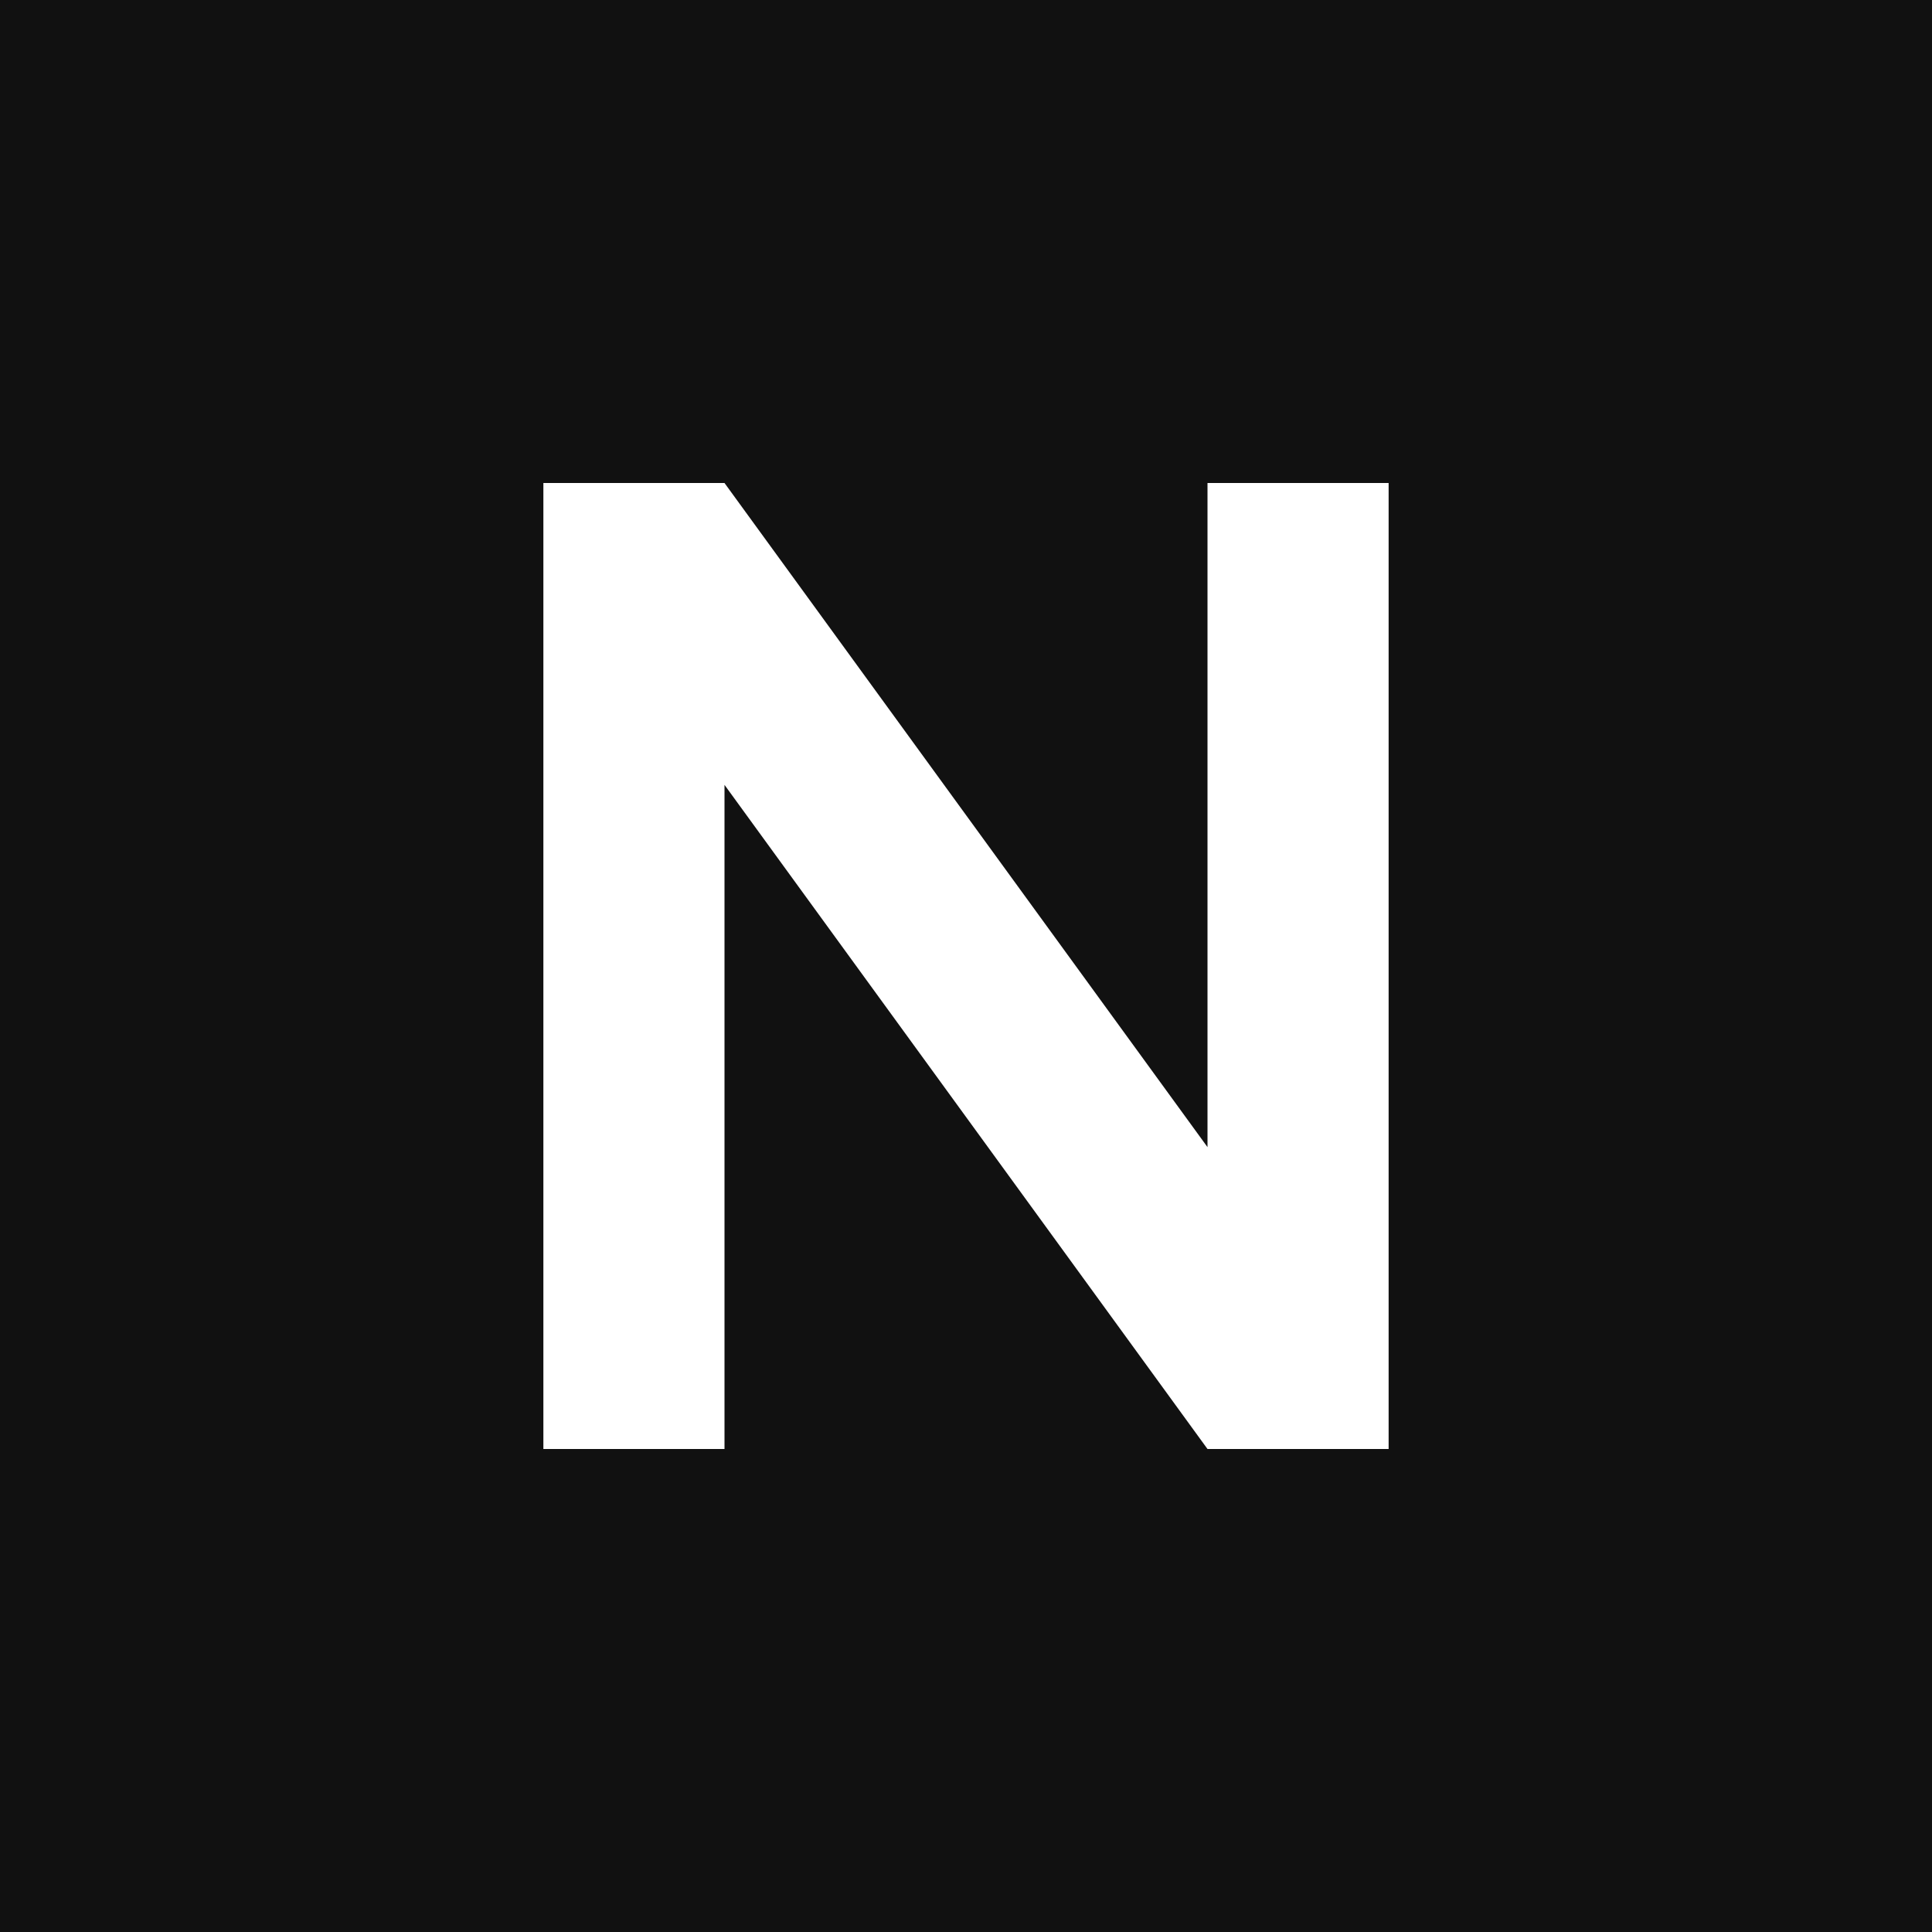
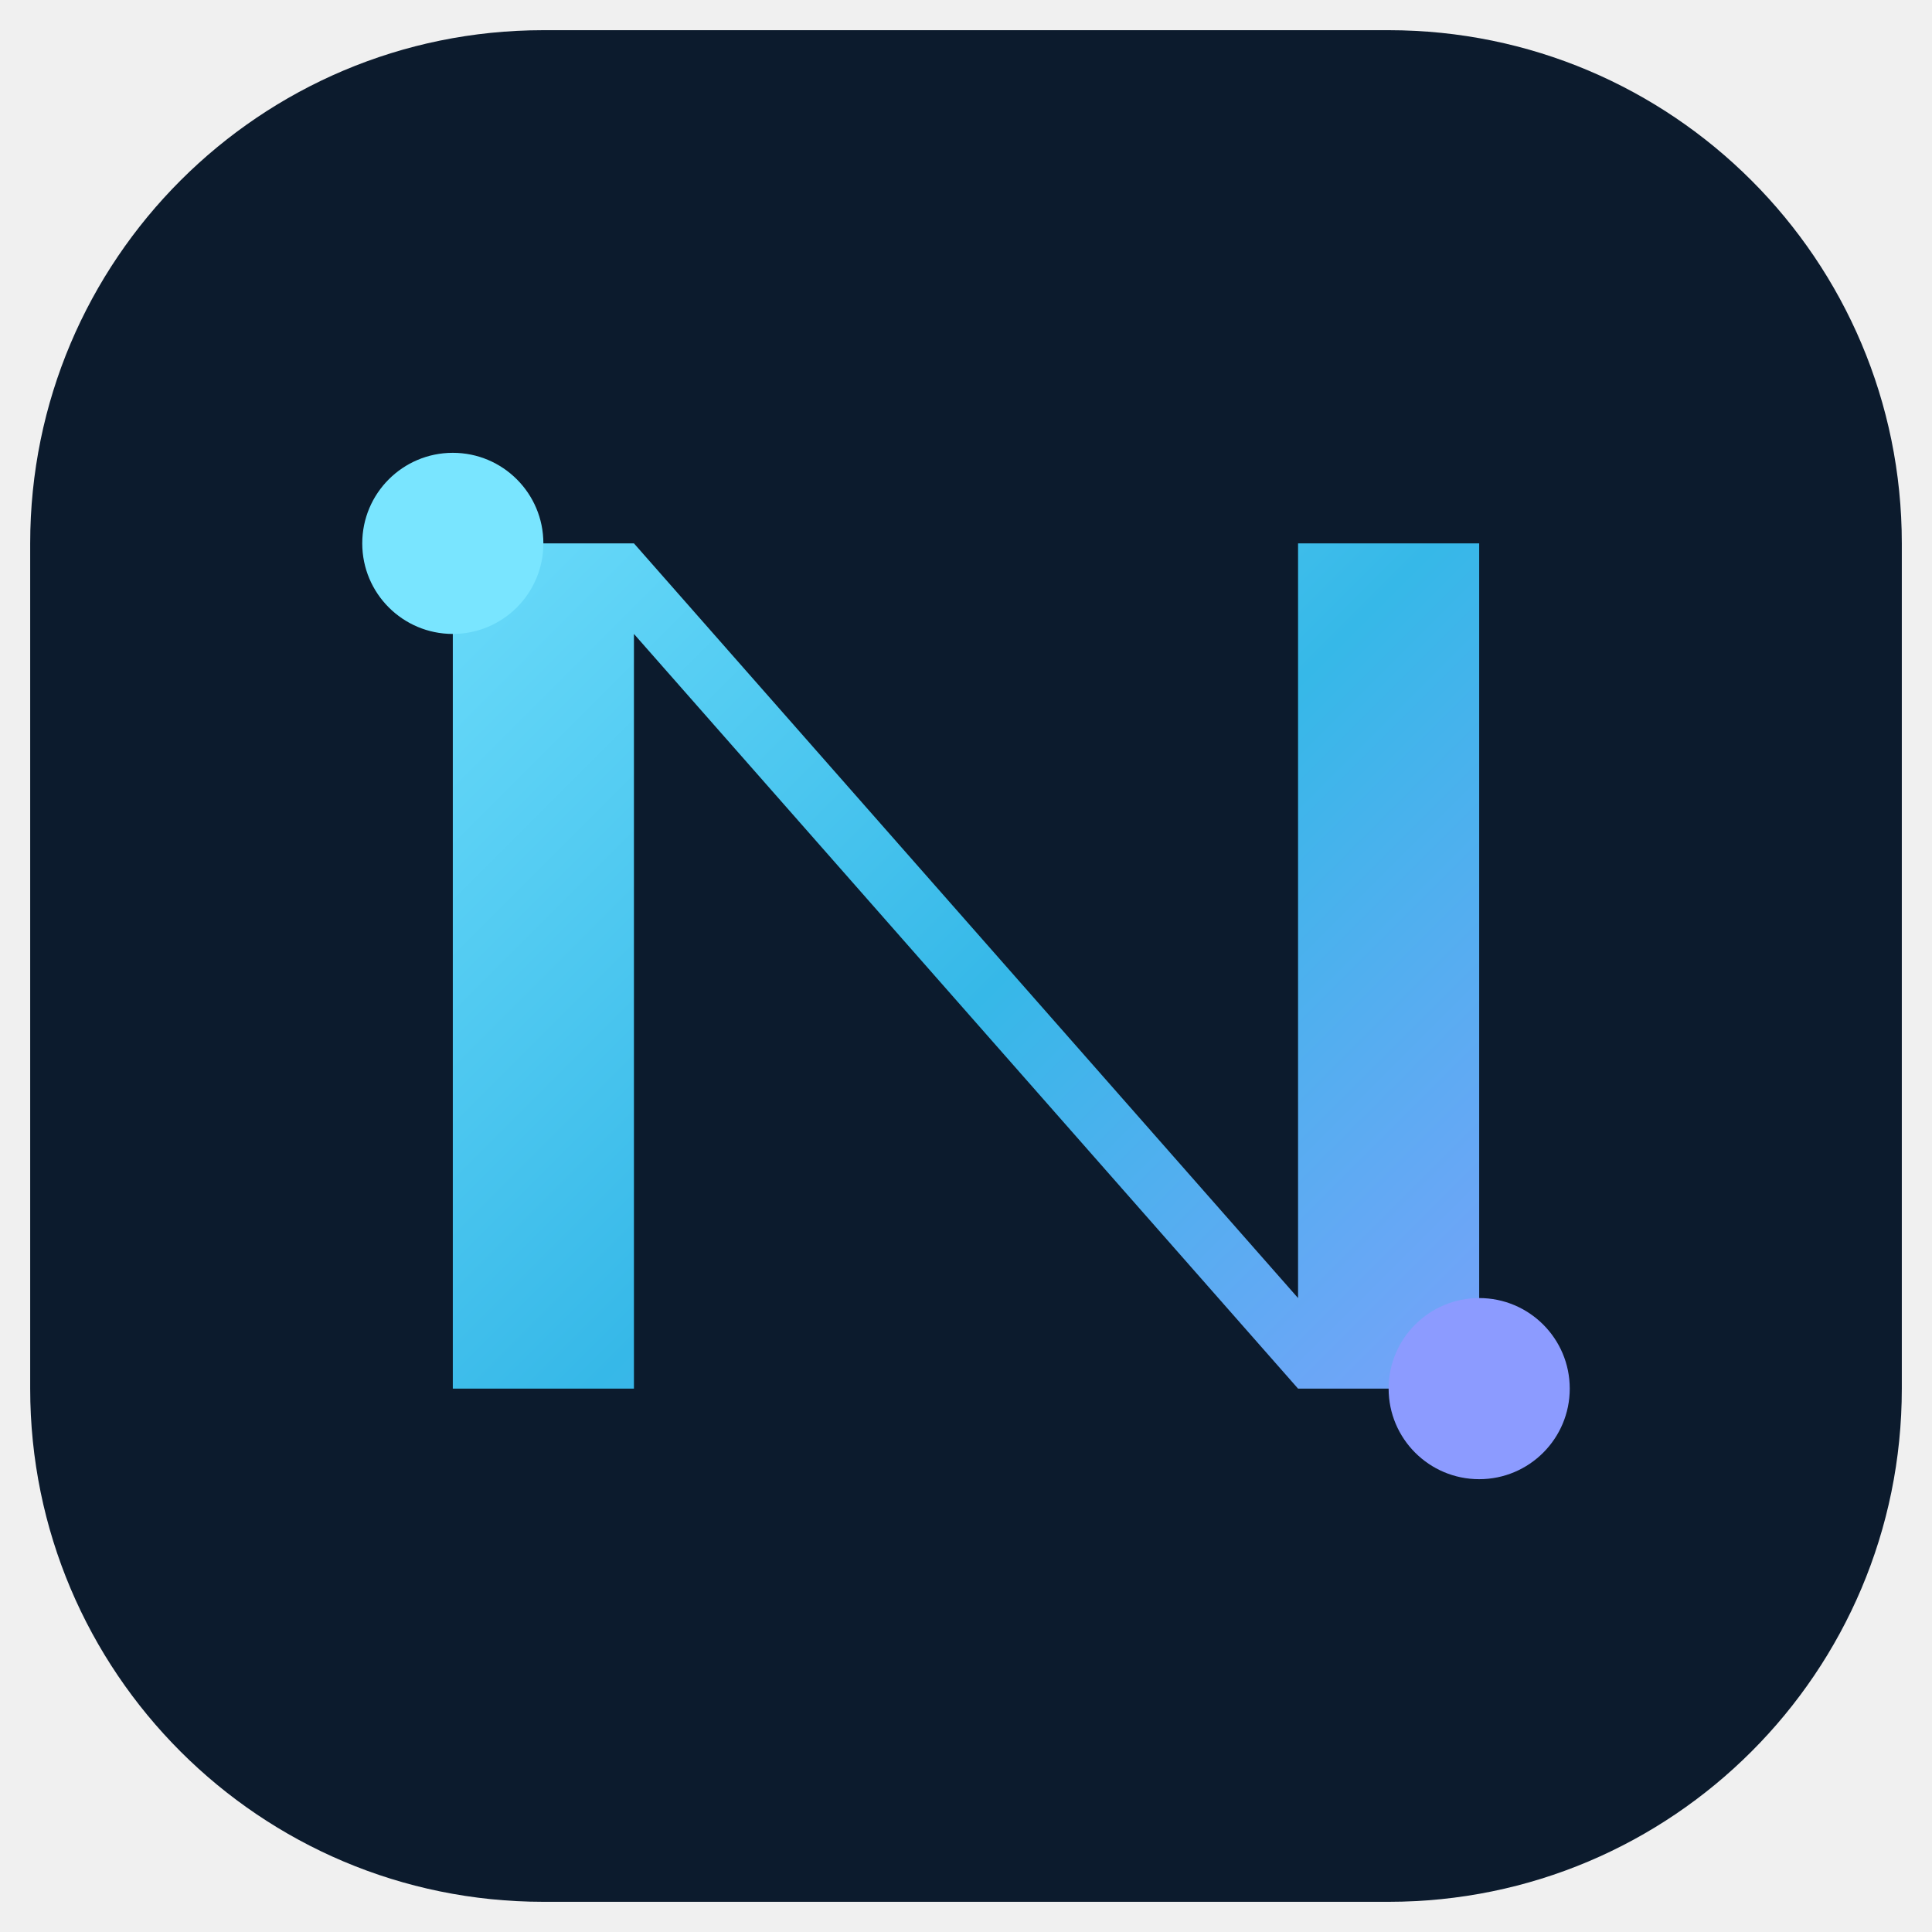
<svg xmlns="http://www.w3.org/2000/svg" viewBox="0 0 64 64" role="img" aria-label="NEXUS">
-   <rect width="64" height="64" fill="#111111" />
-   <path d="M18 48V16h6l16 22V16h6v32h-6L24 26v22z" fill="#ffffff" />
+   <defs>
+     <linearGradient id="nexus-mark" x1="12" y1="12" x2="52" y2="52" gradientUnits="userSpaceOnUse">
+       <stop offset="0" stop-color="#79e5ff" />
+       <stop offset=".52" stop-color="#36b8e8" />
+       <stop offset="1" stop-color="#8c9bff" />
+     </linearGradient>
+   </defs>
+   <rect x="1" y="1" width="62" height="62" rx="17" fill="#0c1b2d" />
+   <path d="M15 46V18h6l22 25V18h6v28h-6L21 21v25z" fill="url(#nexus-mark)" />
+   <circle cx="15" cy="18" r="3" fill="#79e5ff" />
+   <circle cx="49" cy="46" r="3" fill="#8c9bff" />
</svg>
